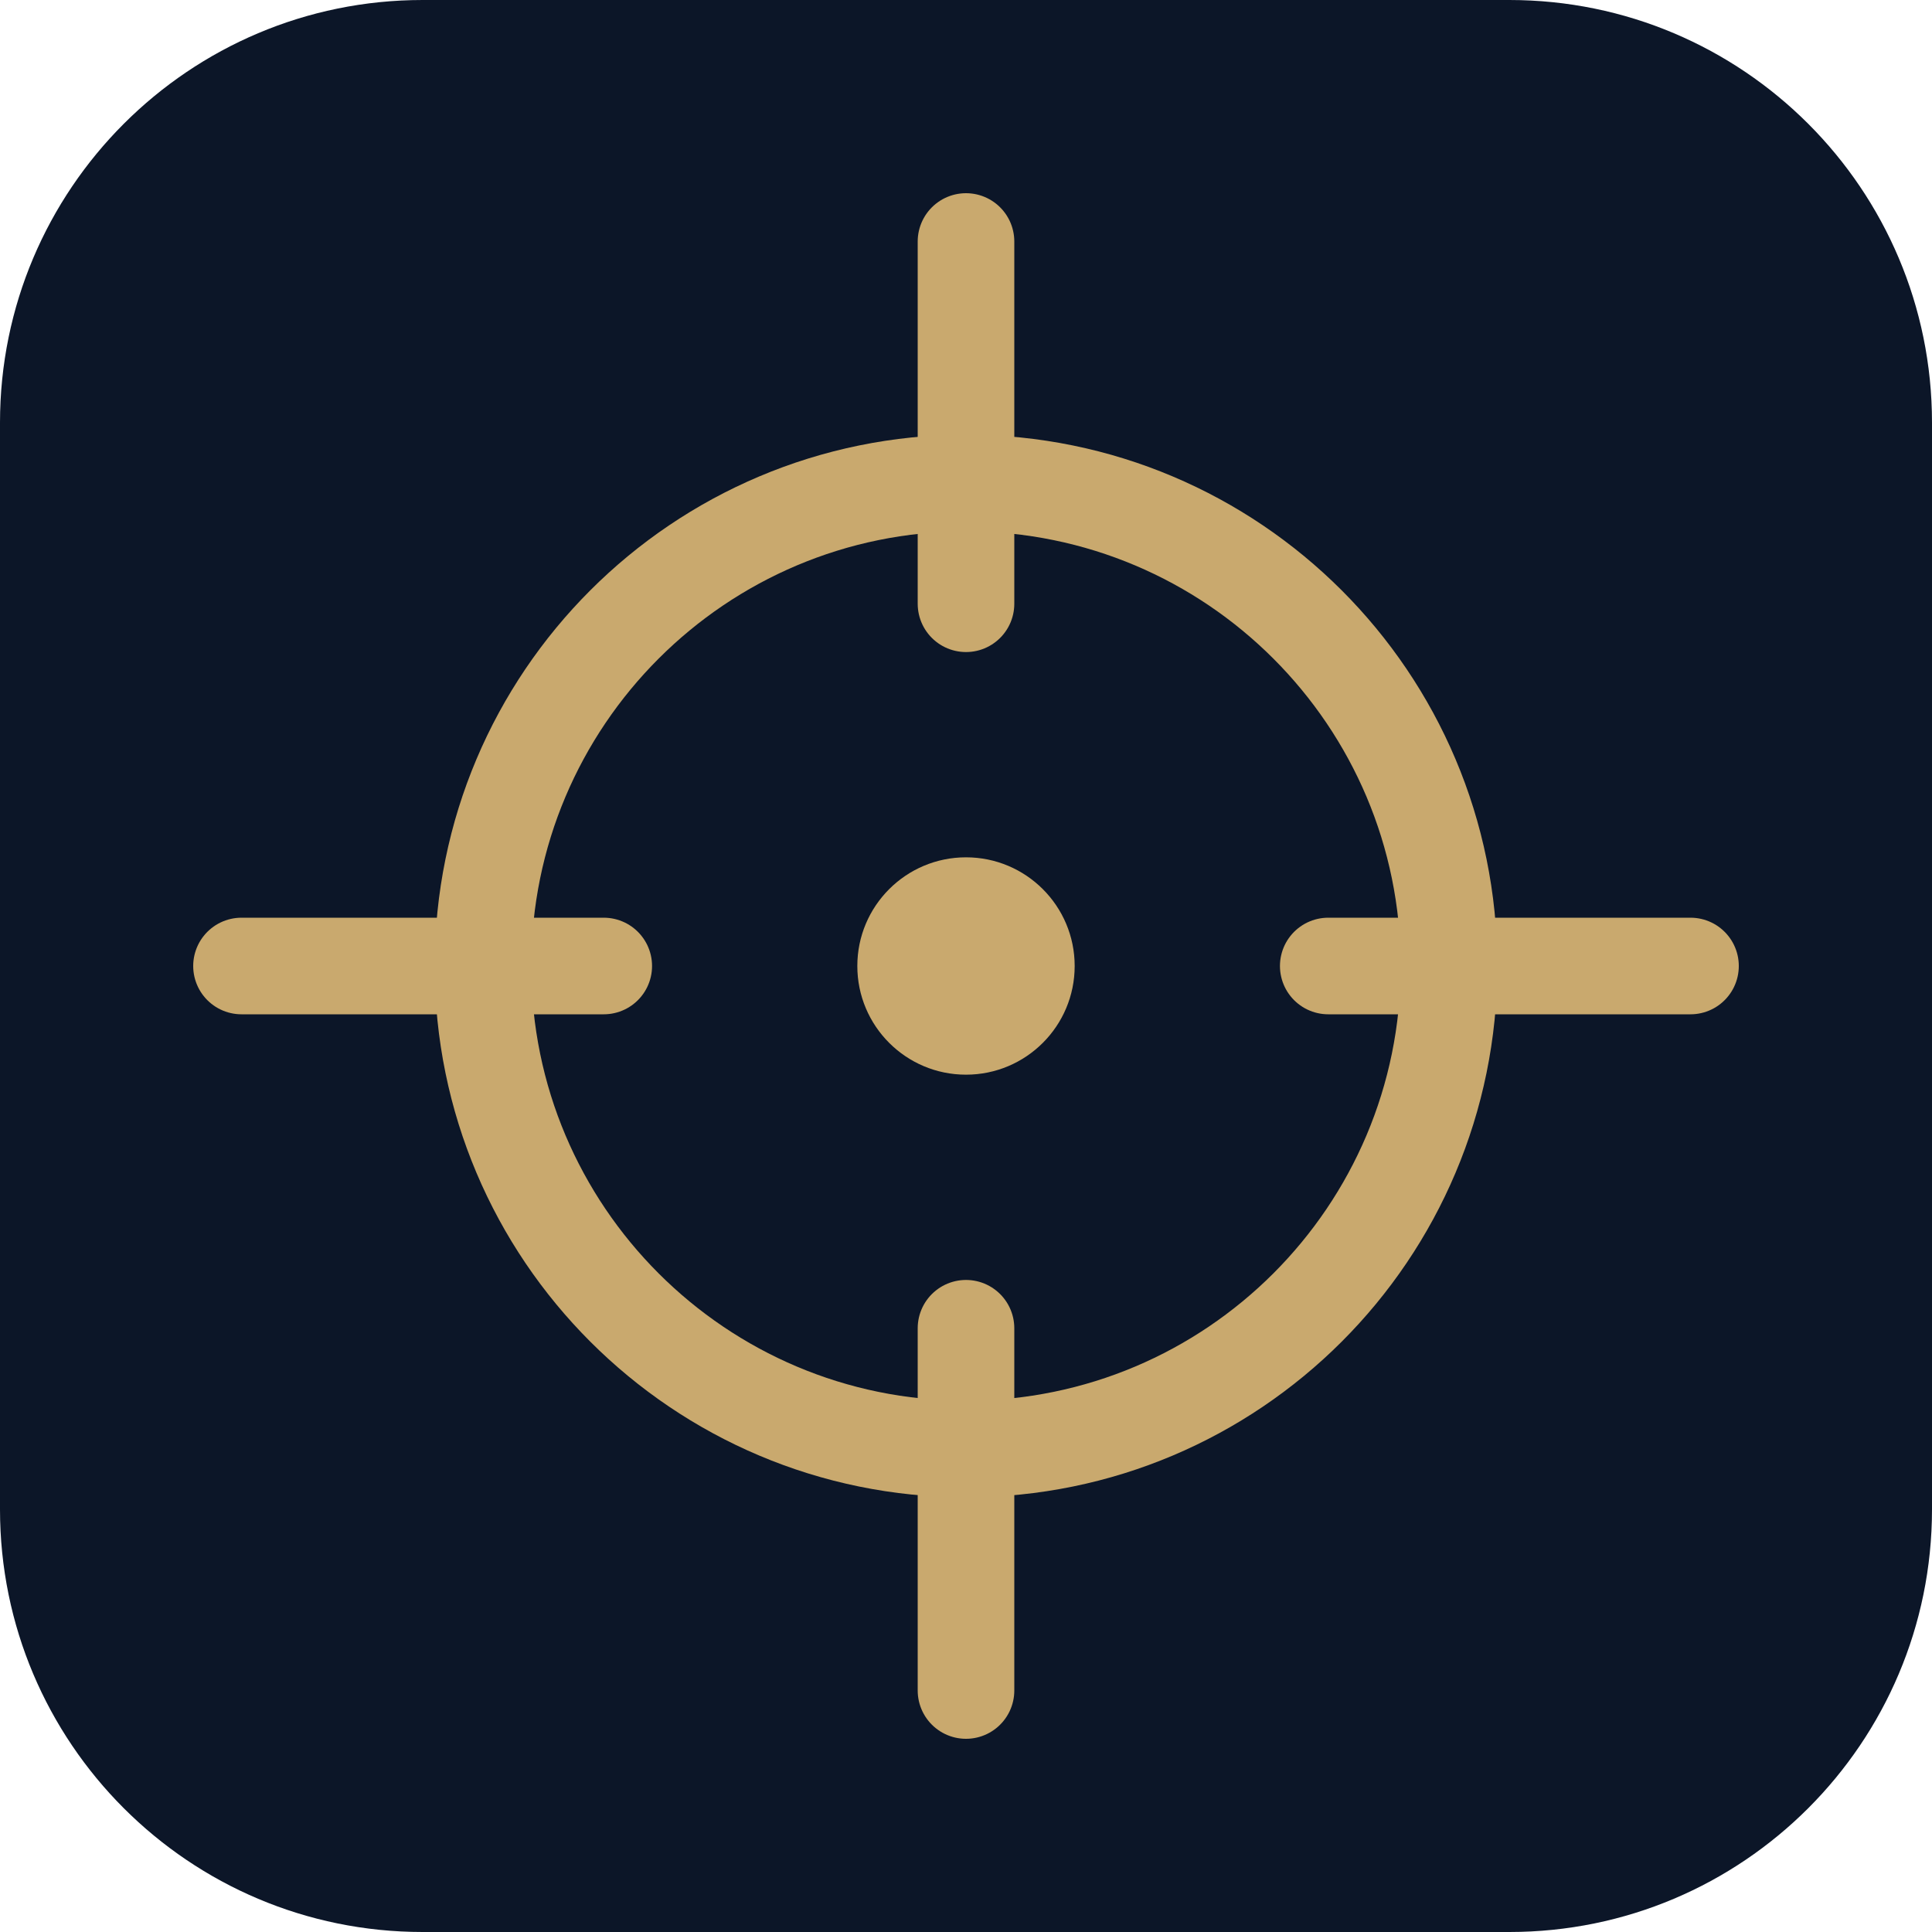
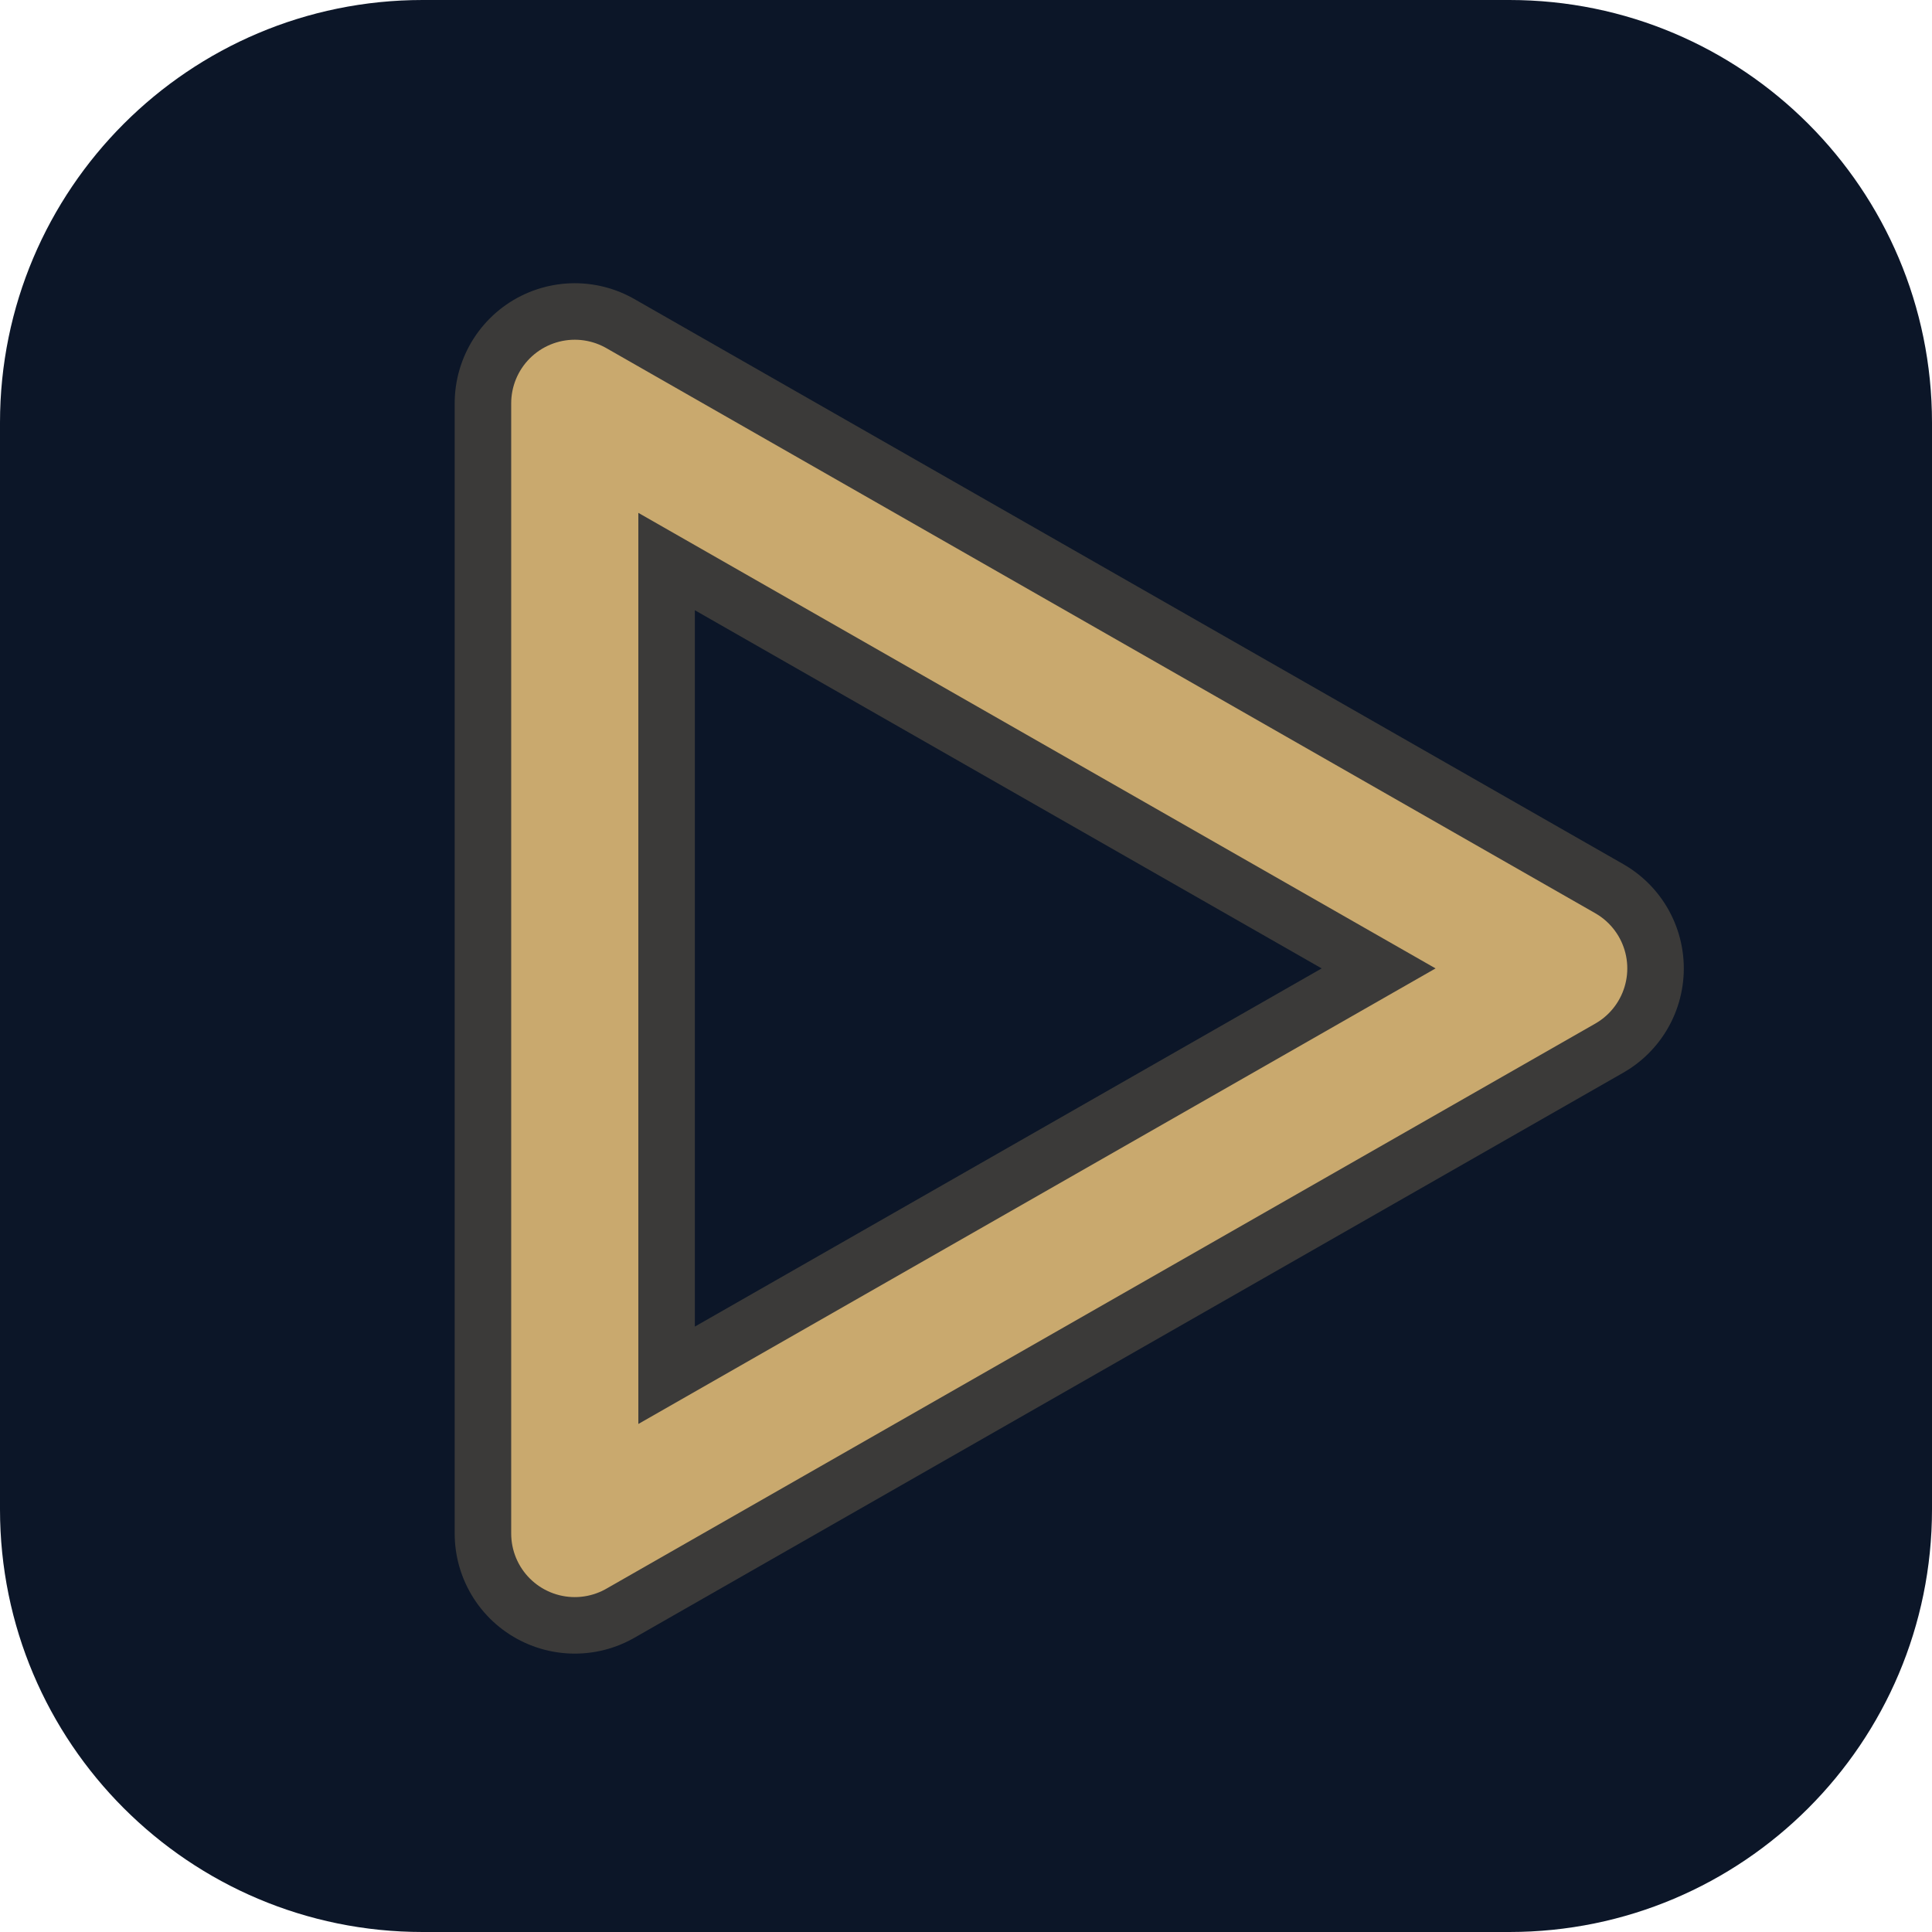
<svg xmlns="http://www.w3.org/2000/svg" viewBox="0 0 32 32">
  <rect width="32" height="32" rx="7" fill="#0C1628" />
-   <g fill="none" stroke="#C9A96E" stroke-width="1.6" stroke-linecap="round">
-     <circle cx="16" cy="16" r="8" />
-     <path d="M16 4v6M16 22v6M4 16h6M22 16h6" />
+   <g fill="none" stroke-linejoin="round" transform="translate(2.5 2) scale(1.17)">
+     <path d="M6 4 L20 12 L6 20 Z" stroke="#C9A96E" stroke-opacity="0.25" stroke-width="3.4" />
+     <path d="M6 4 L20 12 L6 20 Z" stroke="#C9A96E" stroke-width="1.8" />
  </g>
-   <circle cx="16" cy="16" r="1.8" fill="#C9A96E" />
</svg>
